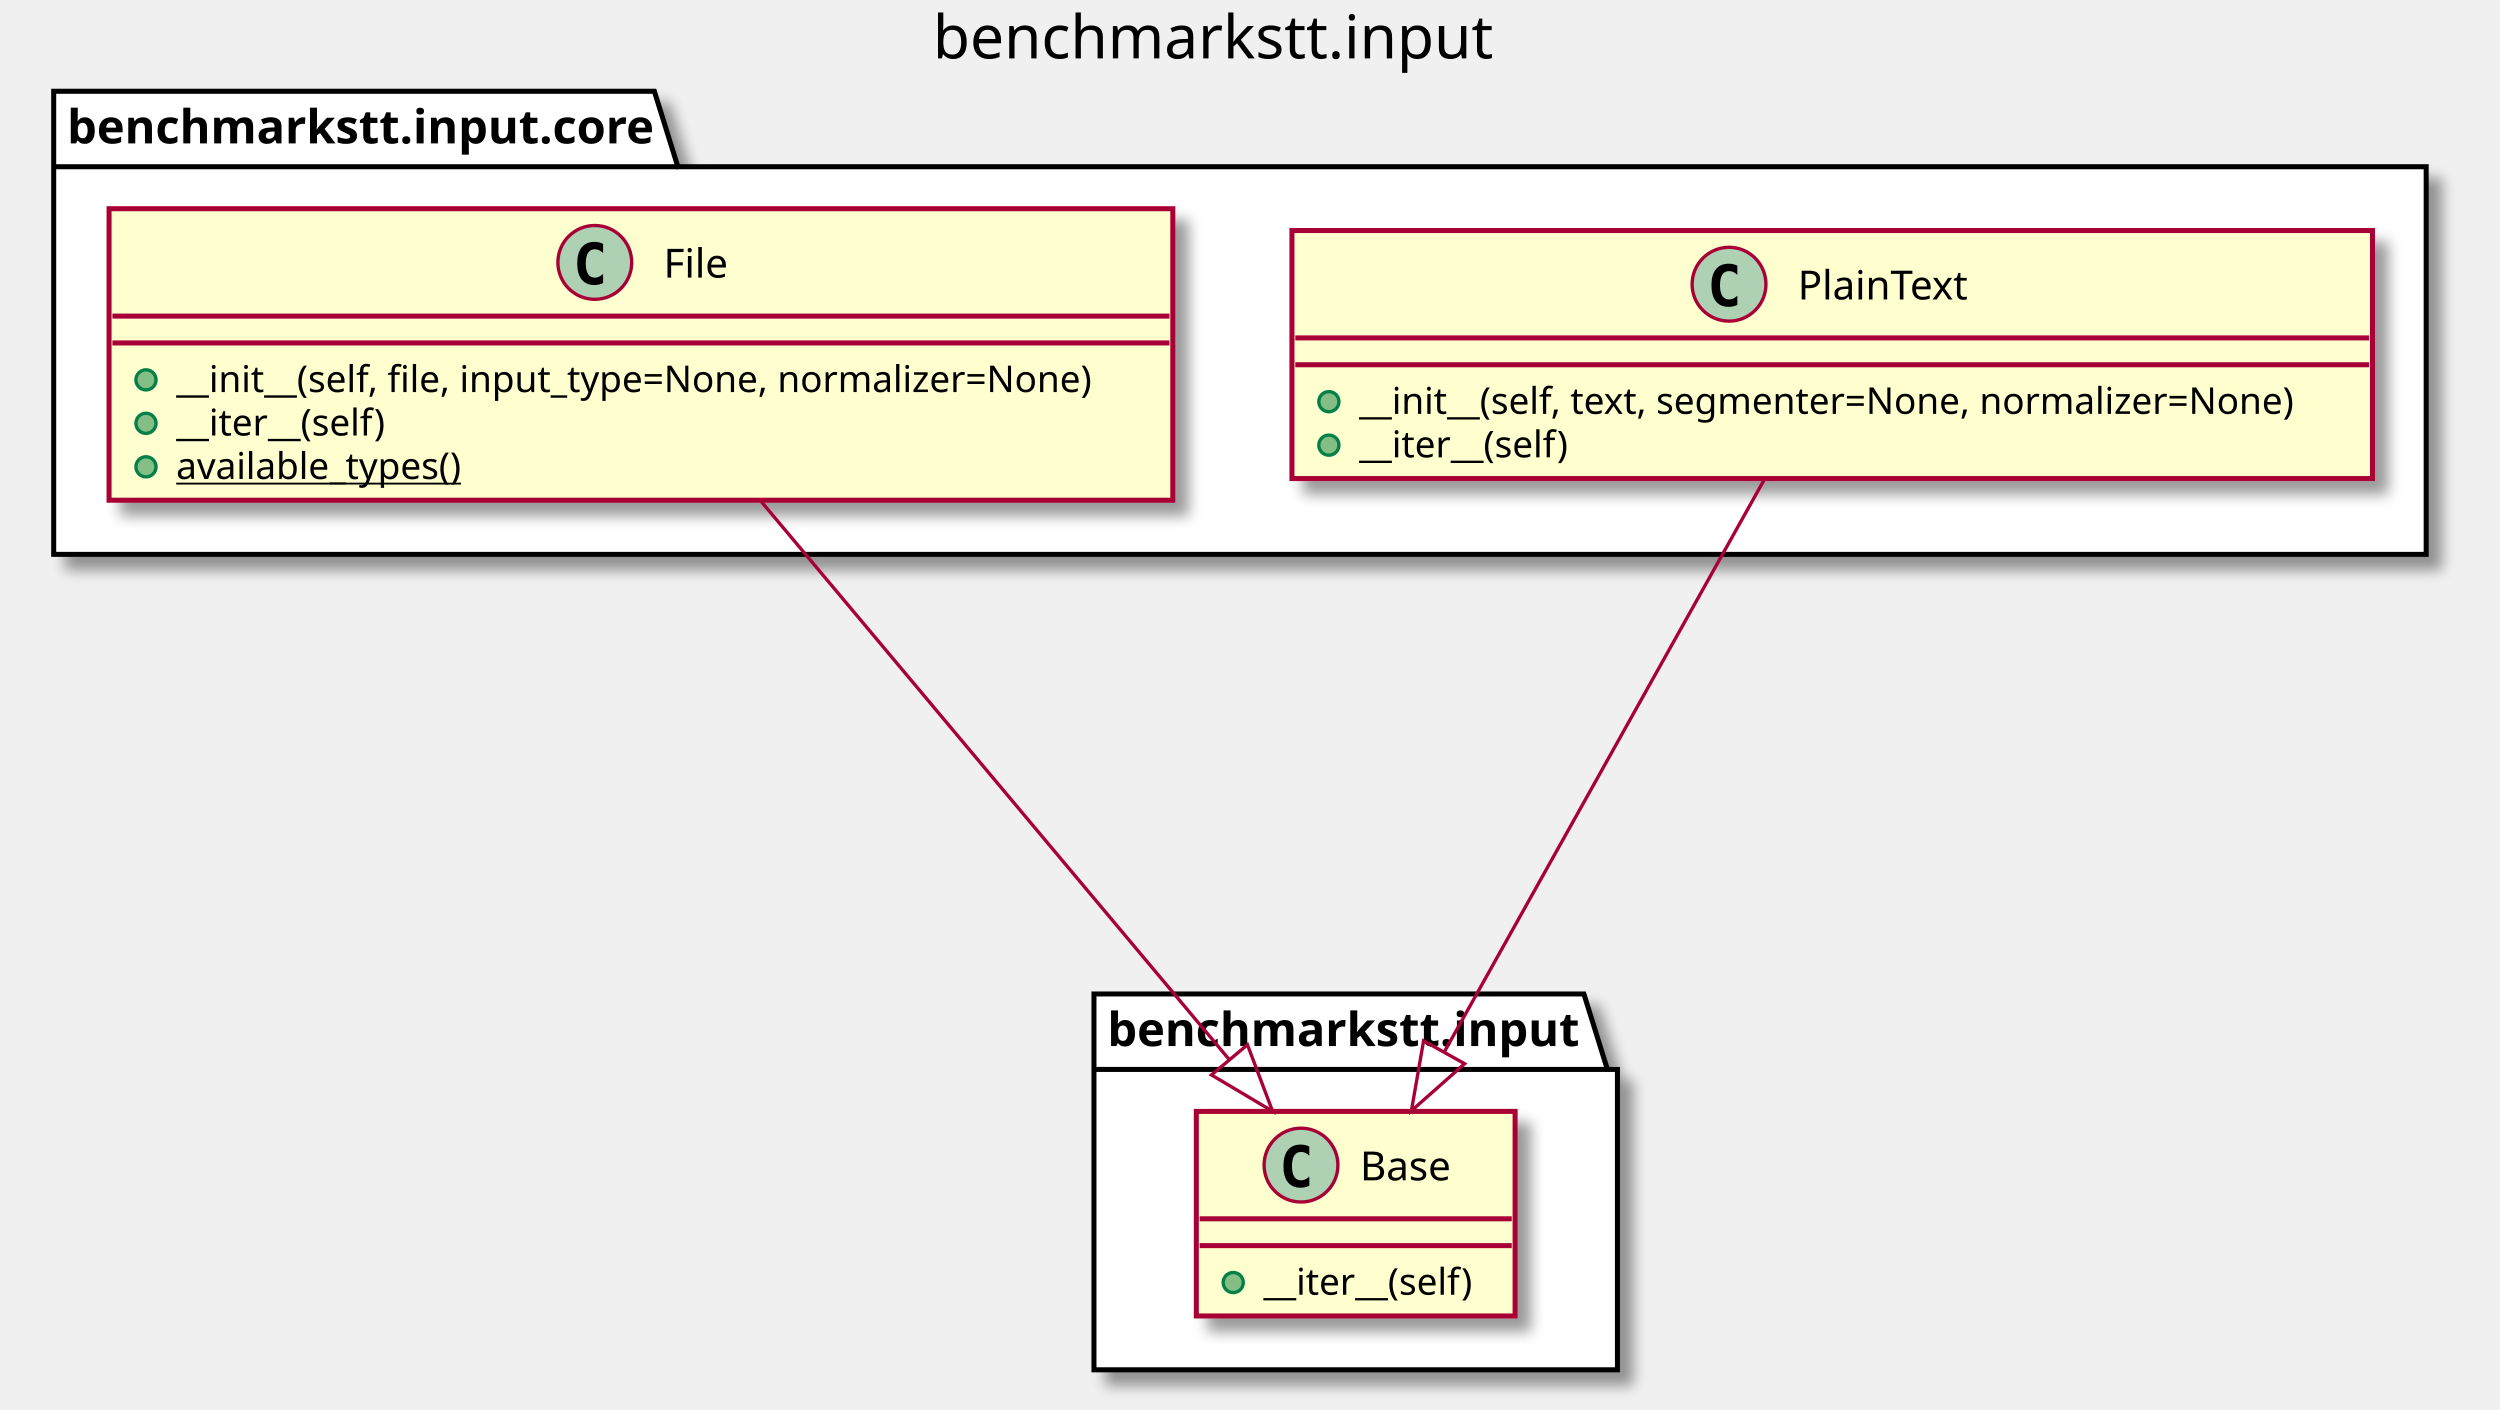
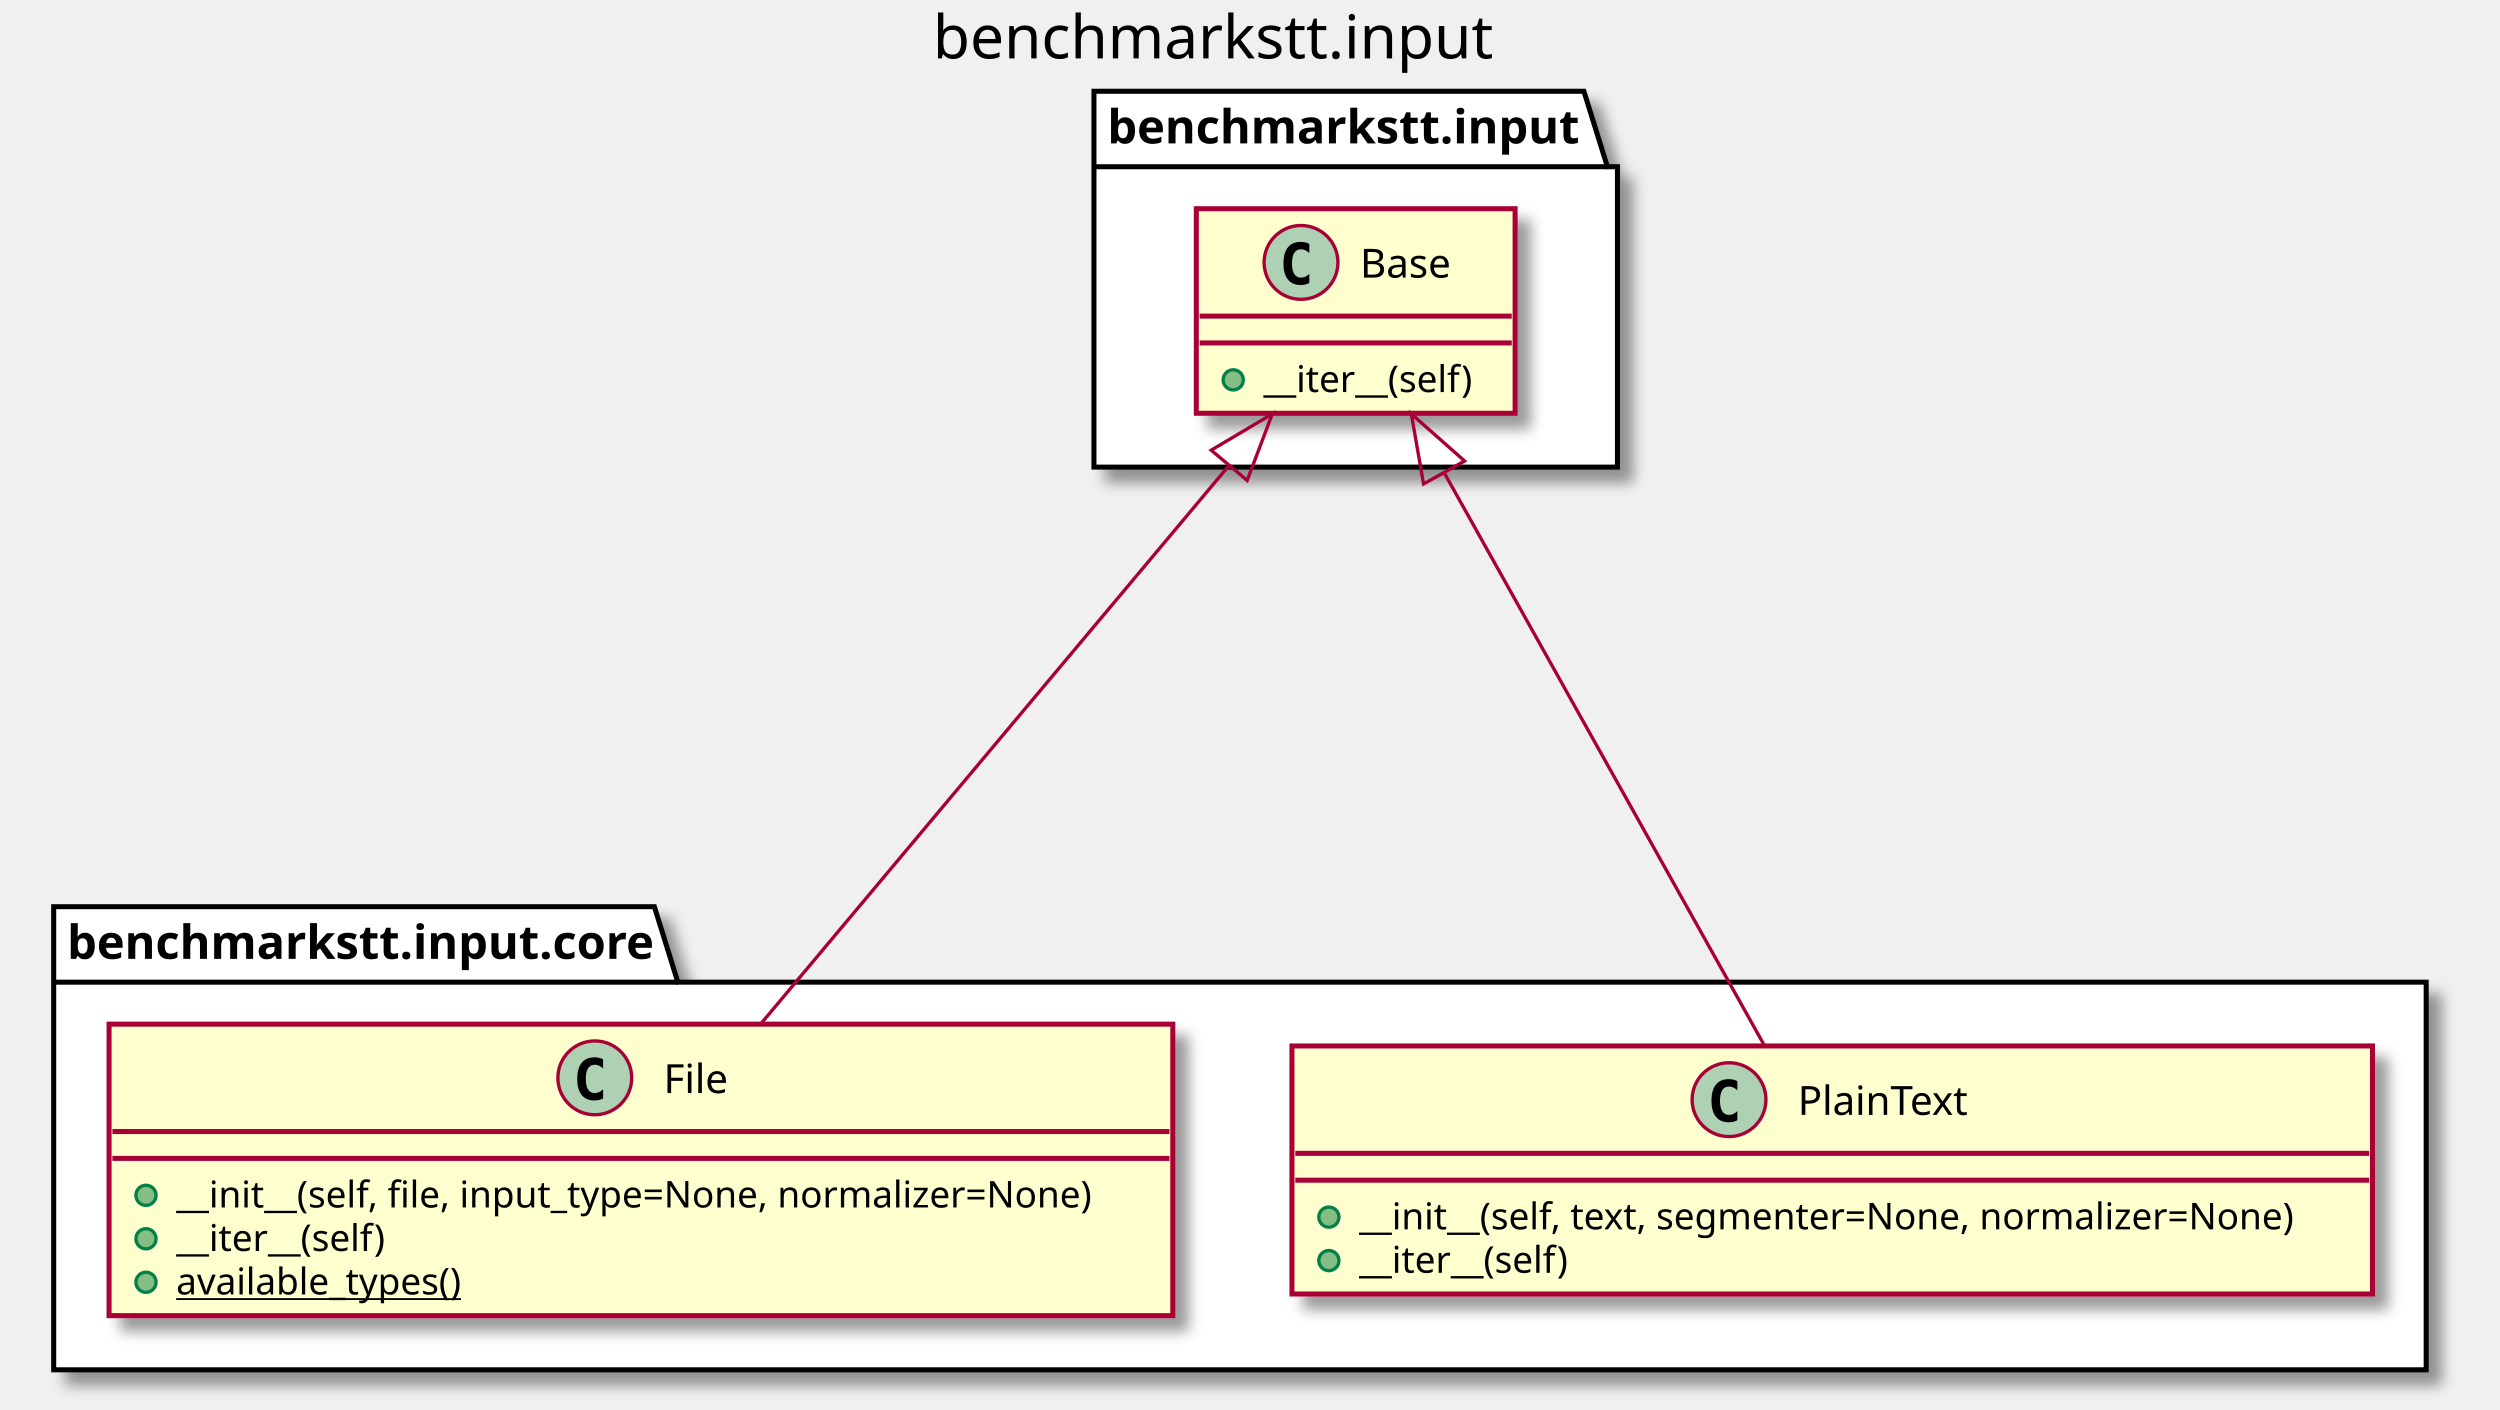
<svg xmlns="http://www.w3.org/2000/svg" xmlns:xlink="http://www.w3.org/1999/xlink" contentScriptType="application/ecmascript" contentStyleType="text/css" height="420px" preserveAspectRatio="none" style="width:745px;height:420px;" version="1.1" viewBox="0 0 745 420" width="745px" zoomAndPan="magnify">
  <defs>
-     <filter height="300%" id="f1wo0x97xarz7j" width="300%" x="-1" y="-1">
+     <filter height="300%" id="f10oz5jip63egf" width="300%" x="-1" y="-1">
      <feGaussianBlur result="blurOut" stdDeviation="2.0" />
      <feColorMatrix in="blurOut" result="blurOut2" type="matrix" values="0 0 0 0 0 0 0 0 0 0 0 0 0 0 0 0 0 0 .4 0" />
      <feOffset dx="4.0" dy="4.0" in="blurOut2" result="blurOut3" />
      <feBlend in="SourceGraphic" in2="blurOut3" mode="normal" />
    </filter>
  </defs>
  <g>
    <text fill="#000000" font-family="sans-serif" font-size="18" lengthAdjust="spacingAndGlyphs" textLength="171" x="278" y="17.402">benchmarkstt.input</text>
-     <polygon fill="#FFFFFF" filter="url(#f1wo0x97xarz7j)" points="326,296.199,472,296.199,479,318.688,482,318.688,482,408.199,326,408.199,326,296.199" style="stroke: #000000; stroke-width: 1.5;" />
-     <line style="stroke: #000000; stroke-width: 1.5;" x1="326" x2="479" y1="318.688" y2="318.688" />
-     <text fill="#000000" font-family="sans-serif" font-size="14" font-weight="bold" lengthAdjust="spacingAndGlyphs" textLength="140" x="330" y="311.734">benchmarkstt.input</text>
-     <polygon fill="#FFFFFF" filter="url(#f1wo0x97xarz7j)" points="16,27.199,195,27.199,202,49.688,723,49.688,723,165.199,16,165.199,16,27.199" style="stroke: #000000; stroke-width: 1.5;" />
-     <line style="stroke: #000000; stroke-width: 1.5;" x1="16" x2="202" y1="49.688" y2="49.688" />
-     <text fill="#000000" font-family="sans-serif" font-size="14" font-weight="bold" lengthAdjust="spacingAndGlyphs" textLength="173" x="20" y="42.734">benchmarkstt.input.core</text>
+     <polygon fill="#FFFFFF" filter="url(#f10oz5jip63egf)" points="326,27.199,472,27.199,479,49.688,482,49.688,482,139.199,326,139.199,326,27.199" style="stroke: #000000; stroke-width: 1.5;" />
+     <line style="stroke: #000000; stroke-width: 1.5;" x1="326" x2="479" y1="49.688" y2="49.688" />
+     <text fill="#000000" font-family="sans-serif" font-size="14" font-weight="bold" lengthAdjust="spacingAndGlyphs" textLength="140" x="330" y="42.734">benchmarkstt.input</text>
+     <polygon fill="#FFFFFF" filter="url(#f10oz5jip63egf)" points="16,270.199,195,270.199,202,292.688,723,292.688,723,408.199,16,408.199,16,270.199" style="stroke: #000000; stroke-width: 1.5;" />
+     <line style="stroke: #000000; stroke-width: 1.5;" x1="16" x2="202" y1="292.688" y2="292.688" />
+     <text fill="#000000" font-family="sans-serif" font-size="14" font-weight="bold" lengthAdjust="spacingAndGlyphs" textLength="173" x="20" y="285.734">benchmarkstt.input.core</text>
    <a href="https://benchmarkstt.readthedocs.io/en/latest/modules/benchmarkstt.input.html#benchmarkstt.input.Base" target="_top" title="https://benchmarkstt.readthedocs.io/en/latest/modules/benchmarkstt.input.html#benchmarkstt.input.Base" xlink:actuate="onRequest" xlink:href="https://benchmarkstt.readthedocs.io/en/latest/modules/benchmarkstt.input.html#benchmarkstt.input.Base" xlink:show="new" xlink:title="https://benchmarkstt.readthedocs.io/en/latest/modules/benchmarkstt.input.html#benchmarkstt.input.Base" xlink:type="simple">
-       <rect fill="#FEFECE" filter="url(#f1wo0x97xarz7j)" height="60.955" id="benchmarkstt.input.Base" style="stroke: #A80036; stroke-width: 1.5;" width="95" x="356.5" y="331.199" />
-       <ellipse cx="387.7" cy="347.199" fill="#ADD1B2" rx="11" ry="11" style="stroke: #A80036; stroke-width: 1.0;" />
-       <path d="M390.173,353.342 Q389.592,353.641 388.953,353.791 Q388.314,353.94 387.608,353.94 Q385.101,353.94 383.781,352.288 Q382.462,350.636 382.462,347.515 Q382.462,344.386 383.781,342.734 Q385.101,341.082 387.608,341.082 Q388.314,341.082 388.961,341.231 Q389.609,341.381 390.173,341.68 L390.173,344.402 Q389.542,343.821 388.949,343.551 Q388.355,343.282 387.724,343.282 Q386.38,343.282 385.695,344.348 Q385.01,345.415 385.01,347.515 Q385.01,349.607 385.695,350.674 Q386.38,351.74 387.724,351.74 Q388.355,351.74 388.949,351.471 Q389.542,351.201 390.173,350.62 Z " />
-       <text fill="#000000" font-family="sans-serif" font-size="12" lengthAdjust="spacingAndGlyphs" textLength="27" x="405.3" y="351.734">Base</text>
-       <line style="stroke: #A80036; stroke-width: 1.5;" x1="357.5" x2="450.5" y1="363.199" y2="363.199" />
-       <line style="stroke: #A80036; stroke-width: 1.5;" x1="357.5" x2="450.5" y1="371.199" y2="371.199" />
-       <ellipse cx="367.5" cy="382.199" fill="#84BE84" rx="3" ry="3" style="stroke: #038048; stroke-width: 1.0;" />
-       <text fill="#000000" font-family="sans-serif" font-size="11" lengthAdjust="spacingAndGlyphs" textLength="69" x="376.5" y="385.834">__iter__(self)</text>
+       <rect fill="#FEFECE" filter="url(#f10oz5jip63egf)" height="60.955" id="benchmarkstt.input.Base" style="stroke: #A80036; stroke-width: 1.5;" width="95" x="356.5" y="62.199" />
+       <ellipse cx="387.7" cy="78.199" fill="#ADD1B2" rx="11" ry="11" style="stroke: #A80036; stroke-width: 1.0;" />
+       <path d="M390.173,84.342 Q389.592,84.641 388.953,84.79 Q388.314,84.94 387.608,84.94 Q385.101,84.94 383.781,83.288 Q382.462,81.636 382.462,78.515 Q382.462,75.386 383.781,73.734 Q385.101,72.082 387.608,72.082 Q388.314,72.082 388.961,72.231 Q389.609,72.381 390.173,72.68 L390.173,75.402 Q389.542,74.821 388.949,74.552 Q388.355,74.282 387.724,74.282 Q386.38,74.282 385.695,75.348 Q385.01,76.415 385.01,78.515 Q385.01,80.607 385.695,81.674 Q386.38,82.74 387.724,82.74 Q388.355,82.74 388.949,82.471 Q389.542,82.201 390.173,81.62 Z " />
+       <text fill="#000000" font-family="sans-serif" font-size="12" lengthAdjust="spacingAndGlyphs" textLength="27" x="405.3" y="82.734">Base</text>
+       <line style="stroke: #A80036; stroke-width: 1.5;" x1="357.5" x2="450.5" y1="94.199" y2="94.199" />
+       <line style="stroke: #A80036; stroke-width: 1.5;" x1="357.5" x2="450.5" y1="102.199" y2="102.199" />
+       <ellipse cx="367.5" cy="113.199" fill="#84BE84" rx="3" ry="3" style="stroke: #038048; stroke-width: 1.0;" />
+       <text fill="#000000" font-family="sans-serif" font-size="11" lengthAdjust="spacingAndGlyphs" textLength="69" x="376.5" y="116.834">__iter__(self)</text>
    </a>
    <a href="https://benchmarkstt.readthedocs.io/en/latest/modules/benchmarkstt.input.core.html#benchmarkstt.input.core.File" target="_top" title="https://benchmarkstt.readthedocs.io/en/latest/modules/benchmarkstt.input.core.html#benchmarkstt.input.core.File" xlink:actuate="onRequest" xlink:href="https://benchmarkstt.readthedocs.io/en/latest/modules/benchmarkstt.input.core.html#benchmarkstt.input.core.File" xlink:show="new" xlink:title="https://benchmarkstt.readthedocs.io/en/latest/modules/benchmarkstt.input.core.html#benchmarkstt.input.core.File" xlink:type="simple">
-       <rect fill="#FEFECE" filter="url(#f1wo0x97xarz7j)" height="86.865" id="benchmarkstt.input.core.File" style="stroke: #A80036; stroke-width: 1.5;" width="317" x="32.5" y="62.199" />
-       <ellipse cx="177.25" cy="78.199" fill="#ADD1B2" rx="11" ry="11" style="stroke: #A80036; stroke-width: 1.0;" />
-       <path d="M179.723,84.342 Q179.142,84.641 178.503,84.79 Q177.864,84.94 177.158,84.94 Q174.651,84.94 173.332,83.288 Q172.012,81.636 172.012,78.515 Q172.012,75.386 173.332,73.734 Q174.651,72.082 177.158,72.082 Q177.864,72.082 178.511,72.231 Q179.159,72.381 179.723,72.68 L179.723,75.402 Q179.092,74.821 178.499,74.552 Q177.905,74.282 177.274,74.282 Q175.93,74.282 175.245,75.348 Q174.56,76.415 174.56,78.515 Q174.56,80.607 175.245,81.674 Q175.93,82.74 177.274,82.74 Q177.905,82.74 178.499,82.471 Q179.092,82.201 179.723,81.62 Z " />
-       <text fill="#000000" font-family="sans-serif" font-size="12" lengthAdjust="spacingAndGlyphs" textLength="19" x="197.75" y="82.734">File</text>
-       <line style="stroke: #A80036; stroke-width: 1.5;" x1="33.5" x2="348.5" y1="94.199" y2="94.199" />
-       <line style="stroke: #A80036; stroke-width: 1.5;" x1="33.5" x2="348.5" y1="102.199" y2="102.199" />
-       <ellipse cx="43.5" cy="113.199" fill="#84BE84" rx="3" ry="3" style="stroke: #038048; stroke-width: 1.0;" />
-       <text fill="#000000" font-family="sans-serif" font-size="11" lengthAdjust="spacingAndGlyphs" textLength="291" x="52.5" y="116.834">__init__(self, file, input_type=None, normalizer=None)</text>
-       <ellipse cx="43.5" cy="126.154" fill="#84BE84" rx="3" ry="3" style="stroke: #038048; stroke-width: 1.0;" />
-       <text fill="#000000" font-family="sans-serif" font-size="11" lengthAdjust="spacingAndGlyphs" textLength="69" x="52.5" y="129.789">__iter__(self)</text>
-       <ellipse cx="43.5" cy="139.109" fill="#84BE84" rx="3" ry="3" style="stroke: #038048; stroke-width: 1.0;" />
-       <text fill="#000000" font-family="sans-serif" font-size="11" lengthAdjust="spacingAndGlyphs" text-decoration="underline" textLength="89" x="52.5" y="142.744">available_types()</text>
+       <rect fill="#FEFECE" filter="url(#f10oz5jip63egf)" height="86.865" id="benchmarkstt.input.core.File" style="stroke: #A80036; stroke-width: 1.5;" width="317" x="32.5" y="305.199" />
+       <ellipse cx="177.25" cy="321.199" fill="#ADD1B2" rx="11" ry="11" style="stroke: #A80036; stroke-width: 1.0;" />
+       <path d="M179.723,327.342 Q179.142,327.641 178.503,327.791 Q177.864,327.94 177.158,327.94 Q174.651,327.94 173.332,326.288 Q172.012,324.636 172.012,321.515 Q172.012,318.386 173.332,316.734 Q174.651,315.082 177.158,315.082 Q177.864,315.082 178.511,315.231 Q179.159,315.381 179.723,315.68 L179.723,318.402 Q179.092,317.821 178.499,317.551 Q177.905,317.282 177.274,317.282 Q175.93,317.282 175.245,318.348 Q174.56,319.415 174.56,321.515 Q174.56,323.607 175.245,324.674 Q175.93,325.74 177.274,325.74 Q177.905,325.74 178.499,325.471 Q179.092,325.201 179.723,324.62 Z " />
+       <text fill="#000000" font-family="sans-serif" font-size="12" lengthAdjust="spacingAndGlyphs" textLength="19" x="197.75" y="325.734">File</text>
+       <line style="stroke: #A80036; stroke-width: 1.5;" x1="33.5" x2="348.5" y1="337.199" y2="337.199" />
+       <line style="stroke: #A80036; stroke-width: 1.5;" x1="33.5" x2="348.5" y1="345.199" y2="345.199" />
+       <ellipse cx="43.5" cy="356.199" fill="#84BE84" rx="3" ry="3" style="stroke: #038048; stroke-width: 1.0;" />
+       <text fill="#000000" font-family="sans-serif" font-size="11" lengthAdjust="spacingAndGlyphs" textLength="291" x="52.5" y="359.834">__init__(self, file, input_type=None, normalizer=None)</text>
+       <ellipse cx="43.5" cy="369.154" fill="#84BE84" rx="3" ry="3" style="stroke: #038048; stroke-width: 1.0;" />
+       <text fill="#000000" font-family="sans-serif" font-size="11" lengthAdjust="spacingAndGlyphs" textLength="69" x="52.5" y="372.789">__iter__(self)</text>
+       <ellipse cx="43.5" cy="382.109" fill="#84BE84" rx="3" ry="3" style="stroke: #038048; stroke-width: 1.0;" />
+       <text fill="#000000" font-family="sans-serif" font-size="11" lengthAdjust="spacingAndGlyphs" text-decoration="underline" textLength="89" x="52.5" y="385.744">available_types()</text>
    </a>
    <a href="https://benchmarkstt.readthedocs.io/en/latest/modules/benchmarkstt.input.core.html#benchmarkstt.input.core.PlainText" target="_top" title="https://benchmarkstt.readthedocs.io/en/latest/modules/benchmarkstt.input.core.html#benchmarkstt.input.core.PlainText" xlink:actuate="onRequest" xlink:href="https://benchmarkstt.readthedocs.io/en/latest/modules/benchmarkstt.input.core.html#benchmarkstt.input.core.PlainText" xlink:show="new" xlink:title="https://benchmarkstt.readthedocs.io/en/latest/modules/benchmarkstt.input.core.html#benchmarkstt.input.core.PlainText" xlink:type="simple">
-       <rect fill="#FEFECE" filter="url(#f1wo0x97xarz7j)" height="73.91" id="benchmarkstt.input.core.PlainText" style="stroke: #A80036; stroke-width: 1.5;" width="322" x="385" y="68.699" />
-       <ellipse cx="515.25" cy="84.699" fill="#ADD1B2" rx="11" ry="11" style="stroke: #A80036; stroke-width: 1.0;" />
-       <path d="M517.723,90.842 Q517.142,91.141 516.503,91.29 Q515.864,91.44 515.158,91.44 Q512.651,91.44 511.332,89.788 Q510.012,88.136 510.012,85.015 Q510.012,81.886 511.332,80.234 Q512.651,78.582 515.158,78.582 Q515.864,78.582 516.511,78.731 Q517.159,78.881 517.723,79.18 L517.723,81.902 Q517.092,81.321 516.499,81.052 Q515.905,80.782 515.274,80.782 Q513.93,80.782 513.245,81.848 Q512.56,82.915 512.56,85.015 Q512.56,87.107 513.245,88.174 Q513.93,89.24 515.274,89.24 Q515.905,89.24 516.499,88.971 Q517.092,88.701 517.723,88.12 Z " />
-       <text fill="#000000" font-family="sans-serif" font-size="12" lengthAdjust="spacingAndGlyphs" textLength="53" x="535.75" y="89.234">PlainText</text>
-       <line style="stroke: #A80036; stroke-width: 1.5;" x1="386" x2="706" y1="100.699" y2="100.699" />
-       <line style="stroke: #A80036; stroke-width: 1.5;" x1="386" x2="706" y1="108.699" y2="108.699" />
-       <ellipse cx="396" cy="119.699" fill="#84BE84" rx="3" ry="3" style="stroke: #038048; stroke-width: 1.0;" />
-       <text fill="#000000" font-family="sans-serif" font-size="11" lengthAdjust="spacingAndGlyphs" textLength="296" x="405" y="123.334">__init__(self, text, segmenter=None, normalizer=None)</text>
-       <ellipse cx="396" cy="132.654" fill="#84BE84" rx="3" ry="3" style="stroke: #038048; stroke-width: 1.0;" />
-       <text fill="#000000" font-family="sans-serif" font-size="11" lengthAdjust="spacingAndGlyphs" textLength="69" x="405" y="136.289">__iter__(self)</text>
+       <rect fill="#FEFECE" filter="url(#f10oz5jip63egf)" height="73.91" id="benchmarkstt.input.core.PlainText" style="stroke: #A80036; stroke-width: 1.5;" width="322" x="385" y="311.699" />
+       <ellipse cx="515.25" cy="327.699" fill="#ADD1B2" rx="11" ry="11" style="stroke: #A80036; stroke-width: 1.0;" />
+       <path d="M517.723,333.842 Q517.142,334.141 516.503,334.291 Q515.864,334.44 515.158,334.44 Q512.651,334.44 511.332,332.788 Q510.012,331.136 510.012,328.015 Q510.012,324.886 511.332,323.234 Q512.651,321.582 515.158,321.582 Q515.864,321.582 516.511,321.731 Q517.159,321.881 517.723,322.18 L517.723,324.902 Q517.092,324.321 516.499,324.051 Q515.905,323.782 515.274,323.782 Q513.93,323.782 513.245,324.848 Q512.56,325.915 512.56,328.015 Q512.56,330.107 513.245,331.174 Q513.93,332.24 515.274,332.24 Q515.905,332.24 516.499,331.971 Q517.092,331.701 517.723,331.12 Z " />
+       <text fill="#000000" font-family="sans-serif" font-size="12" lengthAdjust="spacingAndGlyphs" textLength="53" x="535.75" y="332.234">PlainText</text>
+       <line style="stroke: #A80036; stroke-width: 1.5;" x1="386" x2="706" y1="343.699" y2="343.699" />
+       <line style="stroke: #A80036; stroke-width: 1.5;" x1="386" x2="706" y1="351.699" y2="351.699" />
+       <ellipse cx="396" cy="362.699" fill="#84BE84" rx="3" ry="3" style="stroke: #038048; stroke-width: 1.0;" />
+       <text fill="#000000" font-family="sans-serif" font-size="11" lengthAdjust="spacingAndGlyphs" textLength="296" x="405" y="366.334">__init__(self, text, segmenter=None, normalizer=None)</text>
+       <ellipse cx="396" cy="375.654" fill="#84BE84" rx="3" ry="3" style="stroke: #038048; stroke-width: 1.0;" />
+       <text fill="#000000" font-family="sans-serif" font-size="11" lengthAdjust="spacingAndGlyphs" textLength="69" x="405" y="379.289">__iter__(self)</text>
    </a>
-     <path d="M226.65,149.209 C265.32,195.319 326.79,268.629 366.26,315.689 " fill="none" id="benchmarkstt.input.core.File-&gt;benchmarkstt.input.Base" style="stroke: #A80036; stroke-width: 1.0;" />
-     <polygon fill="none" points="371.74,311.339,379.23,331.159,361.01,320.329,371.74,311.339" style="stroke: #A80036; stroke-width: 1.0;" />
-     <path d="M525.81,142.819 C500.75,187.639 457.97,264.149 430.36,313.549 " fill="none" id="benchmarkstt.input.core.PlainText-&gt;benchmarkstt.input.Base" style="stroke: #A80036; stroke-width: 1.0;" />
-     <polygon fill="none" points="436.45,316.989,420.59,331.029,424.23,310.159,436.45,316.989" style="stroke: #A80036; stroke-width: 1.0;" />
+     <path d="M366.18,138.799 C326.71,185.869 265.3,259.089 226.66,305.169 " fill="none" id="benchmarkstt.input.Base&lt;-benchmarkstt.input.core.File" style="stroke: #A80036; stroke-width: 1.0;" />
+     <polygon fill="none" points="360.93,134.159,379.15,123.329,371.66,143.159,360.93,134.159" style="stroke: #A80036; stroke-width: 1.0;" />
+     <path d="M430.5,141.109 C458.07,190.409 500.62,266.529 525.65,311.309 " fill="none" id="benchmarkstt.input.Base&lt;-benchmarkstt.input.core.PlainText" style="stroke: #A80036; stroke-width: 1.0;" />
+     <polygon fill="none" points="424.22,144.209,420.57,123.329,436.44,137.379,424.22,144.209" style="stroke: #A80036; stroke-width: 1.0;" />
  </g>
</svg>
